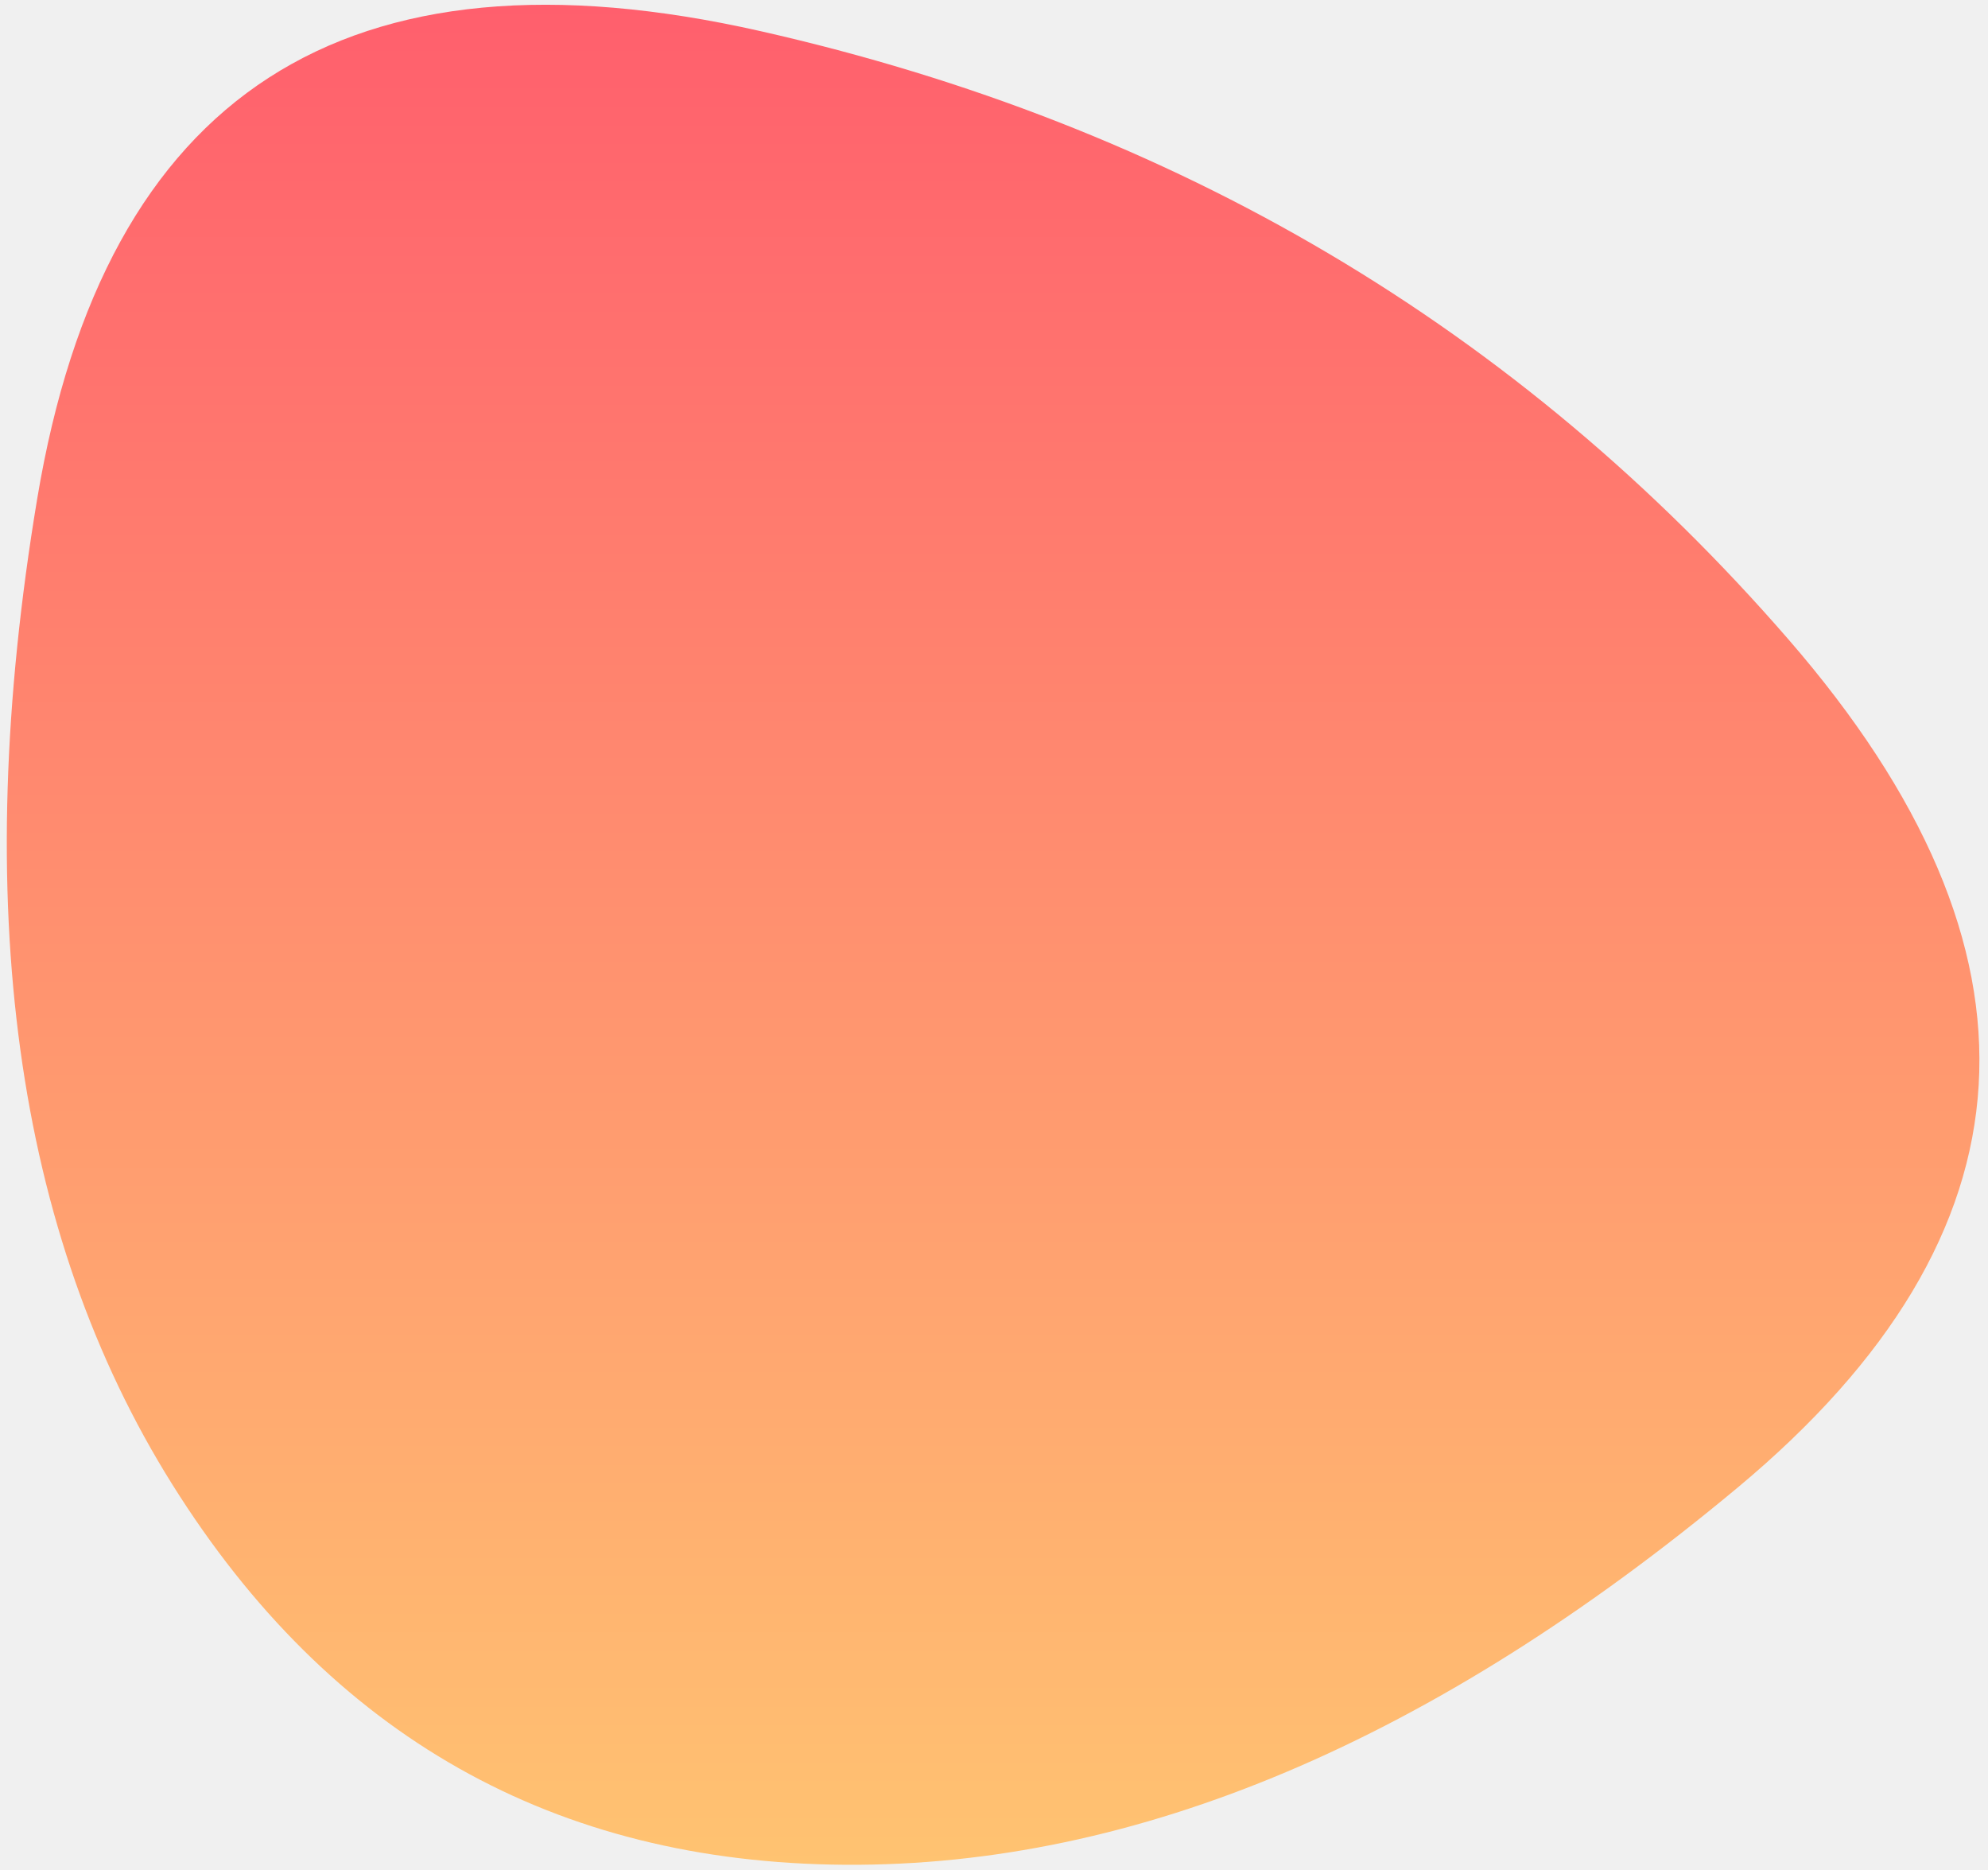
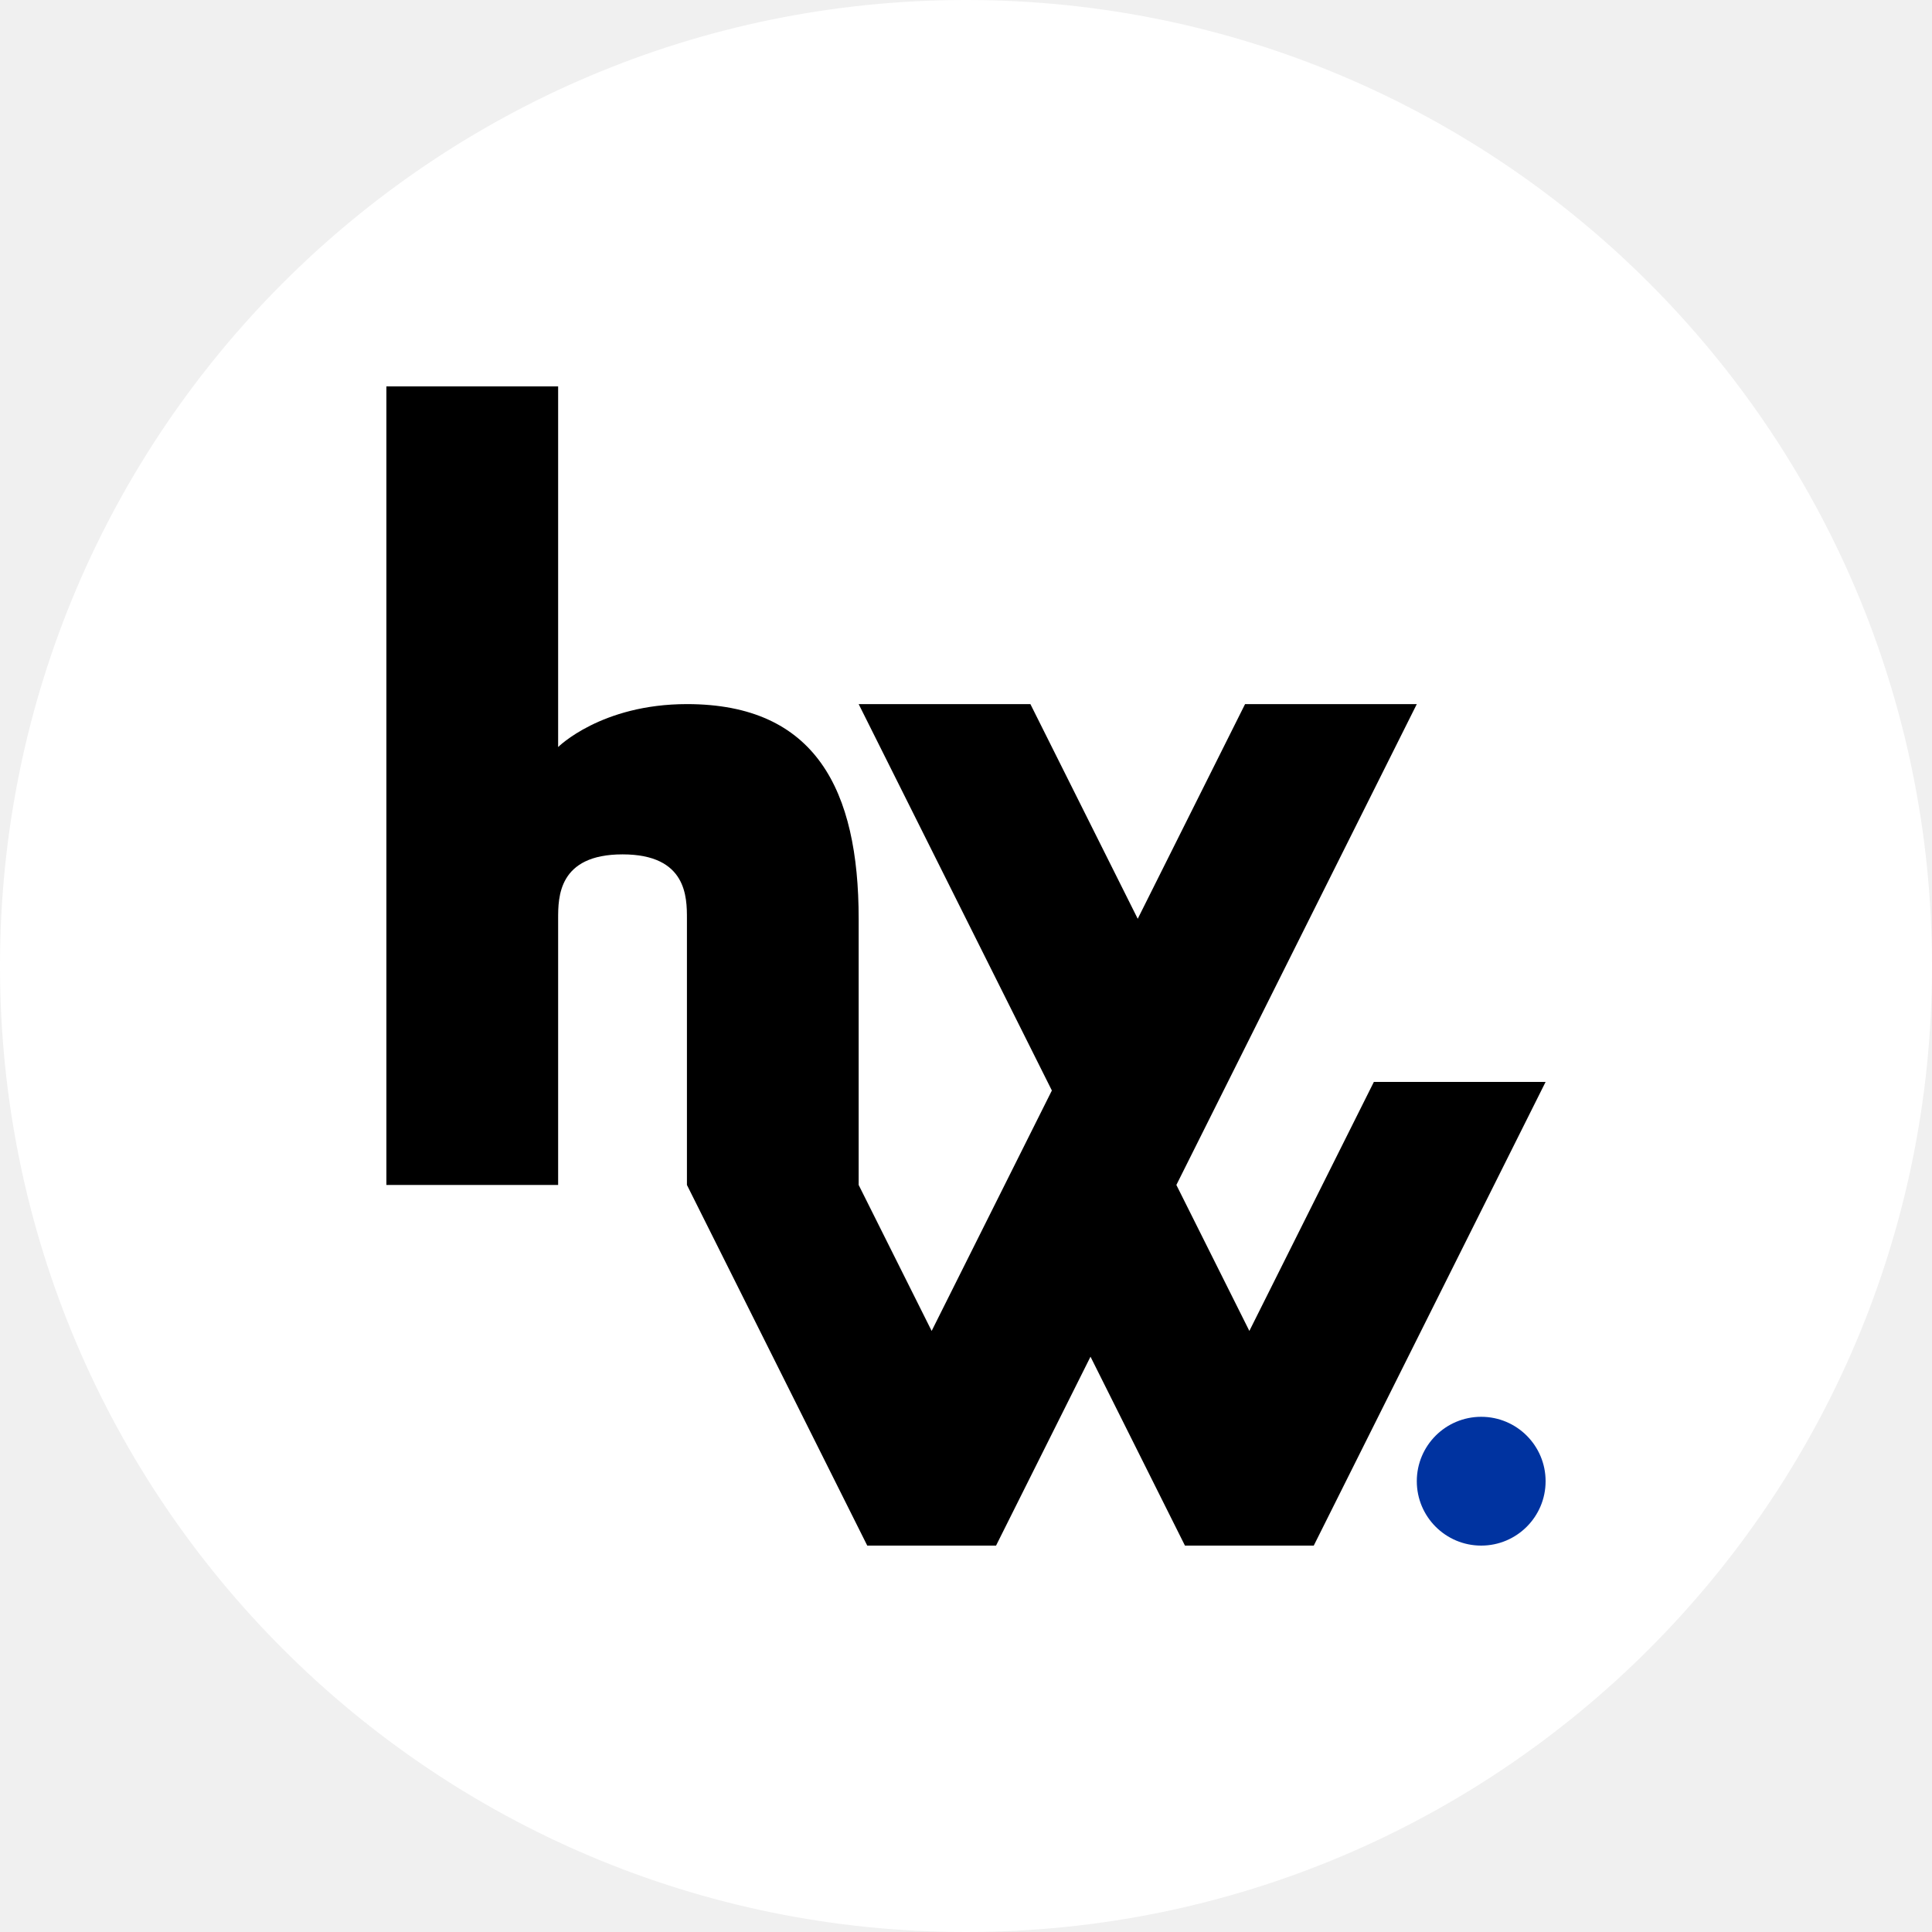
- <svg xmlns="http://www.w3.org/2000/svg" width="117" height="110" viewBox="0 0 117 110" fill="none">
-   <path d="M102.282 87.513C84.385 102.427 66.874 109.829 49.75 109.719C32.626 109.608 19.424 102.151 10.144 87.347C0.864 72.543 -1.787 53.209 2.19 29.346C6.167 5.483 20.363 -3.686 44.779 1.837C69.194 7.361 89.356 19.293 105.265 37.632C121.174 55.971 120.18 72.598 102.282 87.513Z" fill="url(#paint0_linear)" />
-   <defs>
-     <linearGradient id="paint0_linear" x1="0.4" y1="0.28" x2="0.4" y2="109.72" gradientUnits="userSpaceOnUse">
-       <stop stop-color="#FF5F6D" />
-       <stop offset="1" stop-color="#FFC371" />
-     </linearGradient>
-   </defs>
+ <svg xmlns="http://www.w3.org/2000/svg" width="450" height="450" viewBox="0 0 450 450" fill="none">
+   <circle cx="225" cy="225" r="225" fill="white" />
+   <circle cx="345" cy="345" r="15" fill="#0033A0" />
+   <path d="M240 164H200L245 254L217 310L200 276V214C200 184 190 164 160 164C140 164 130 174 130 174V90H90V276H130V214C130 209 130 199 145 199C160 199 160 209 160 214V276L202 360H232L254 316L276 360H306L360 252H320L291 310L274 276L330 164H290L265 214L240 164Z" fill="black" />
</svg>
